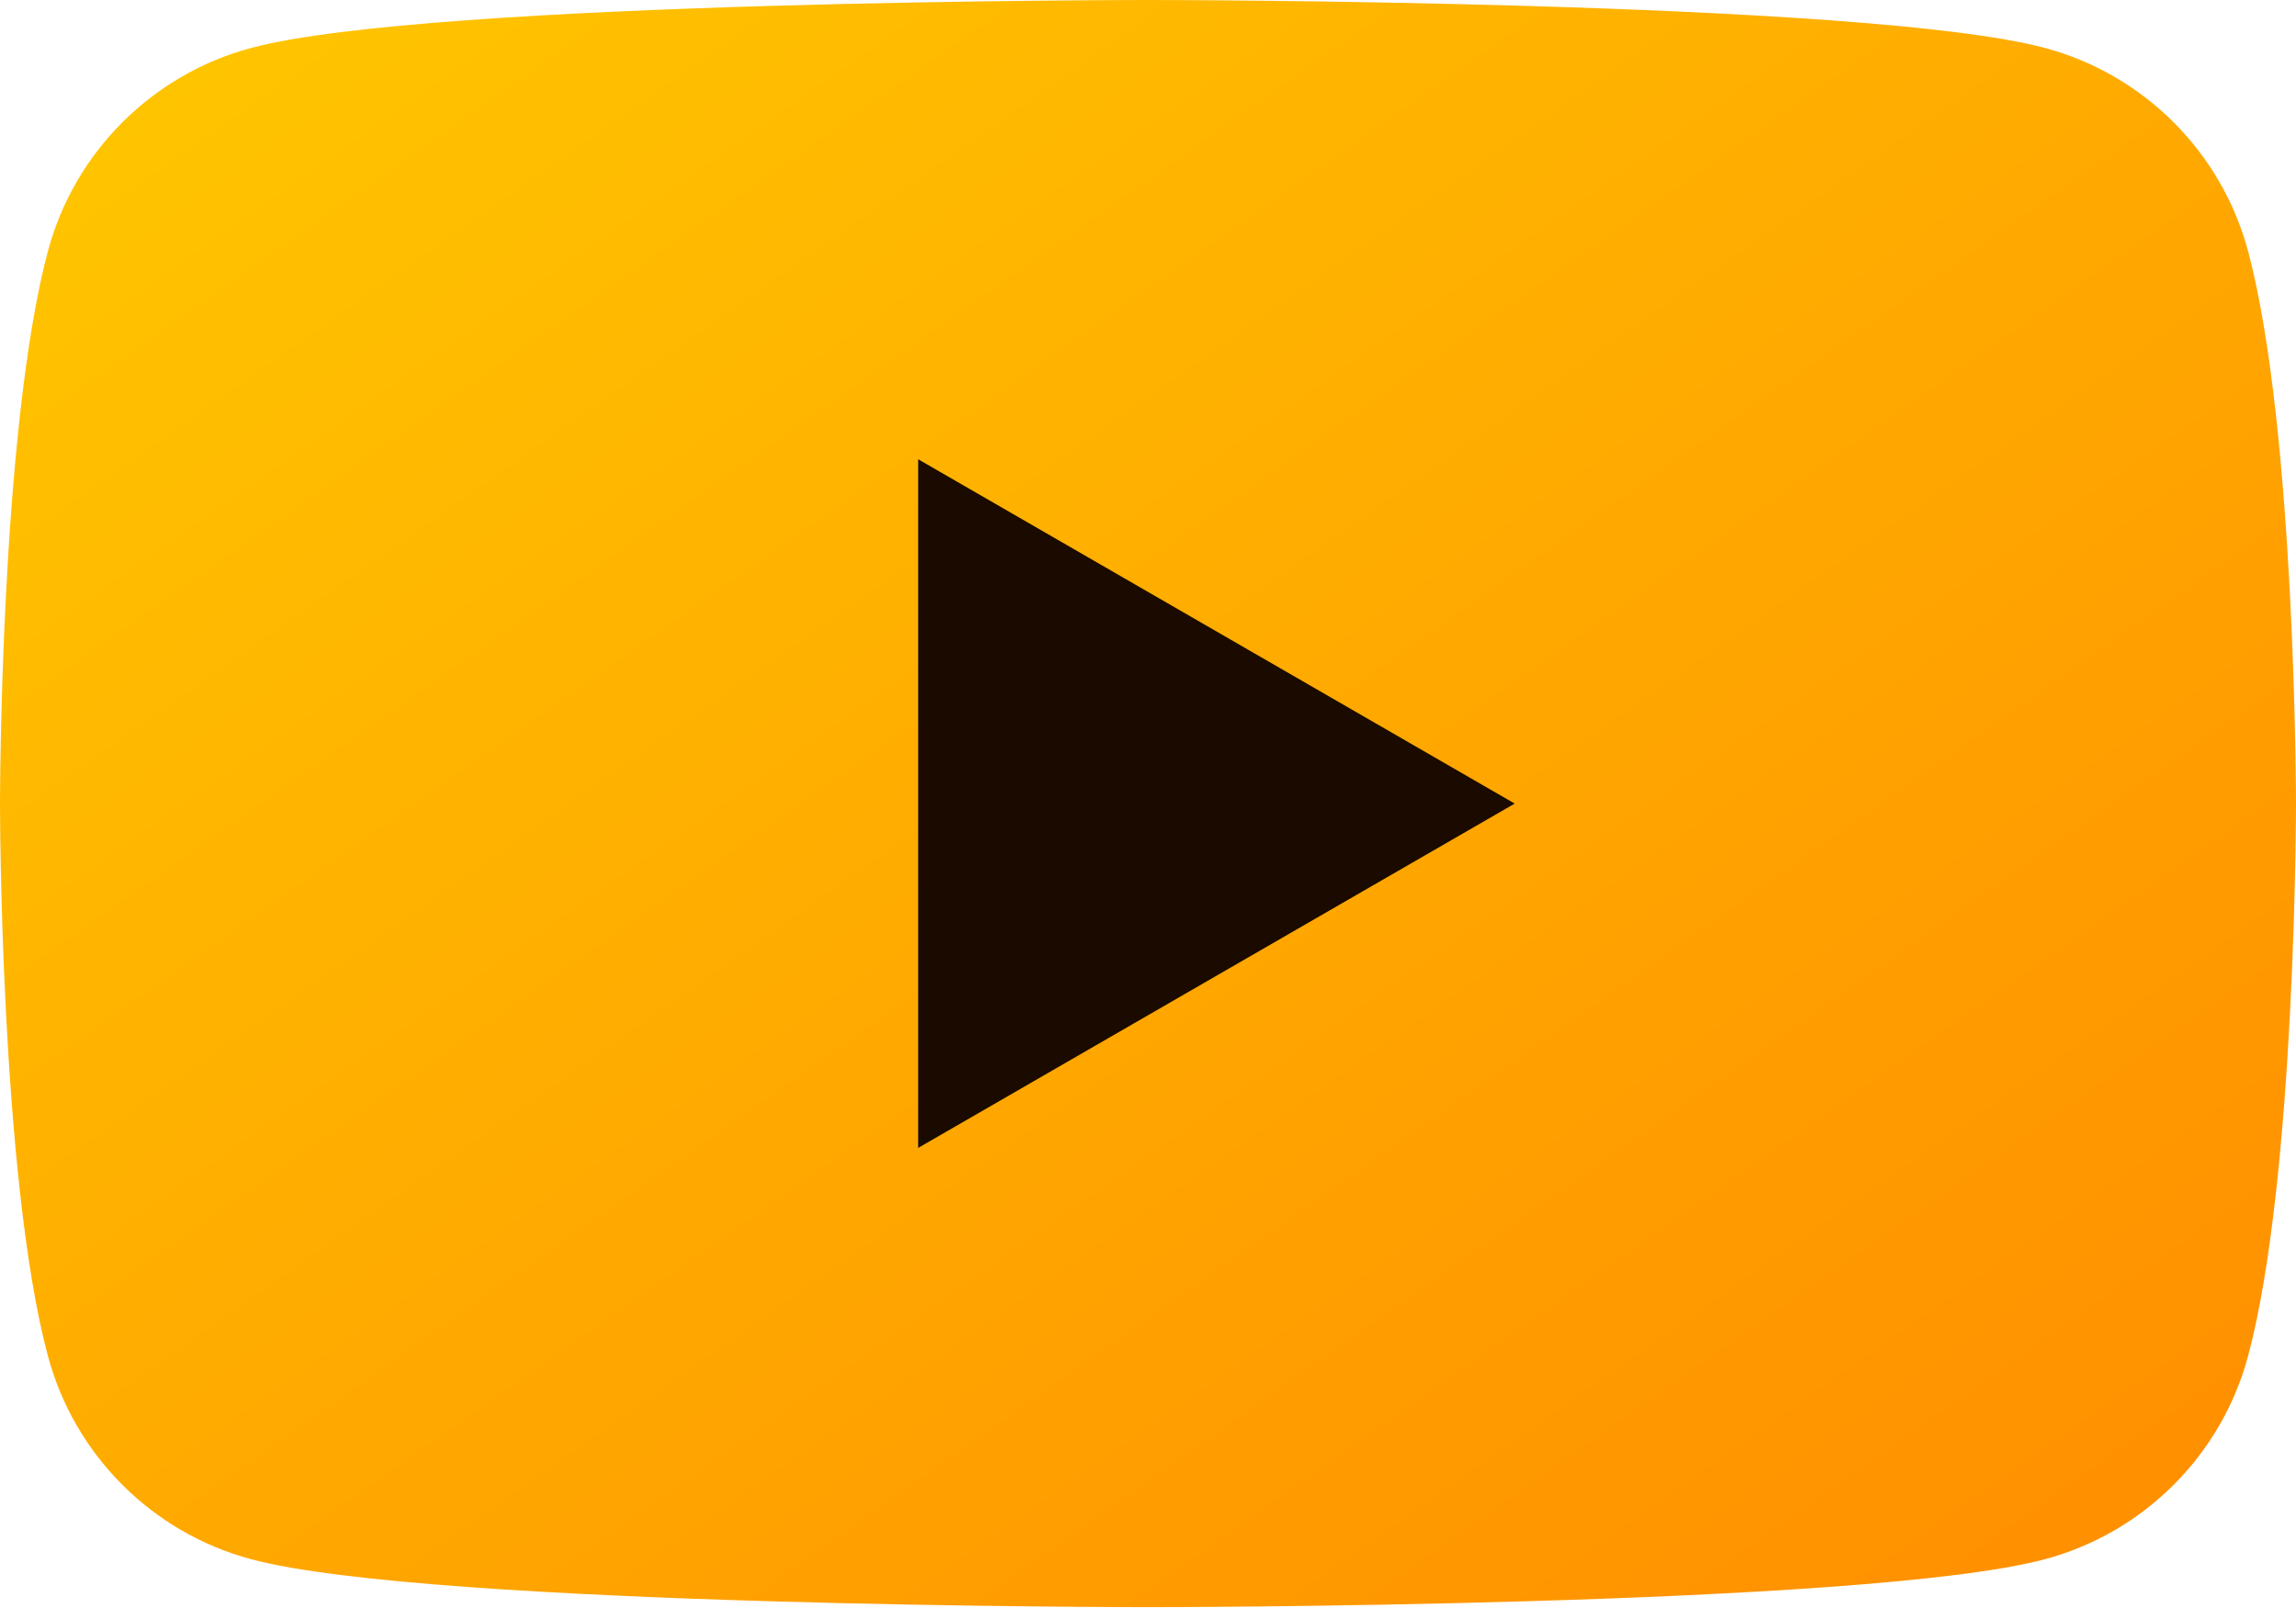
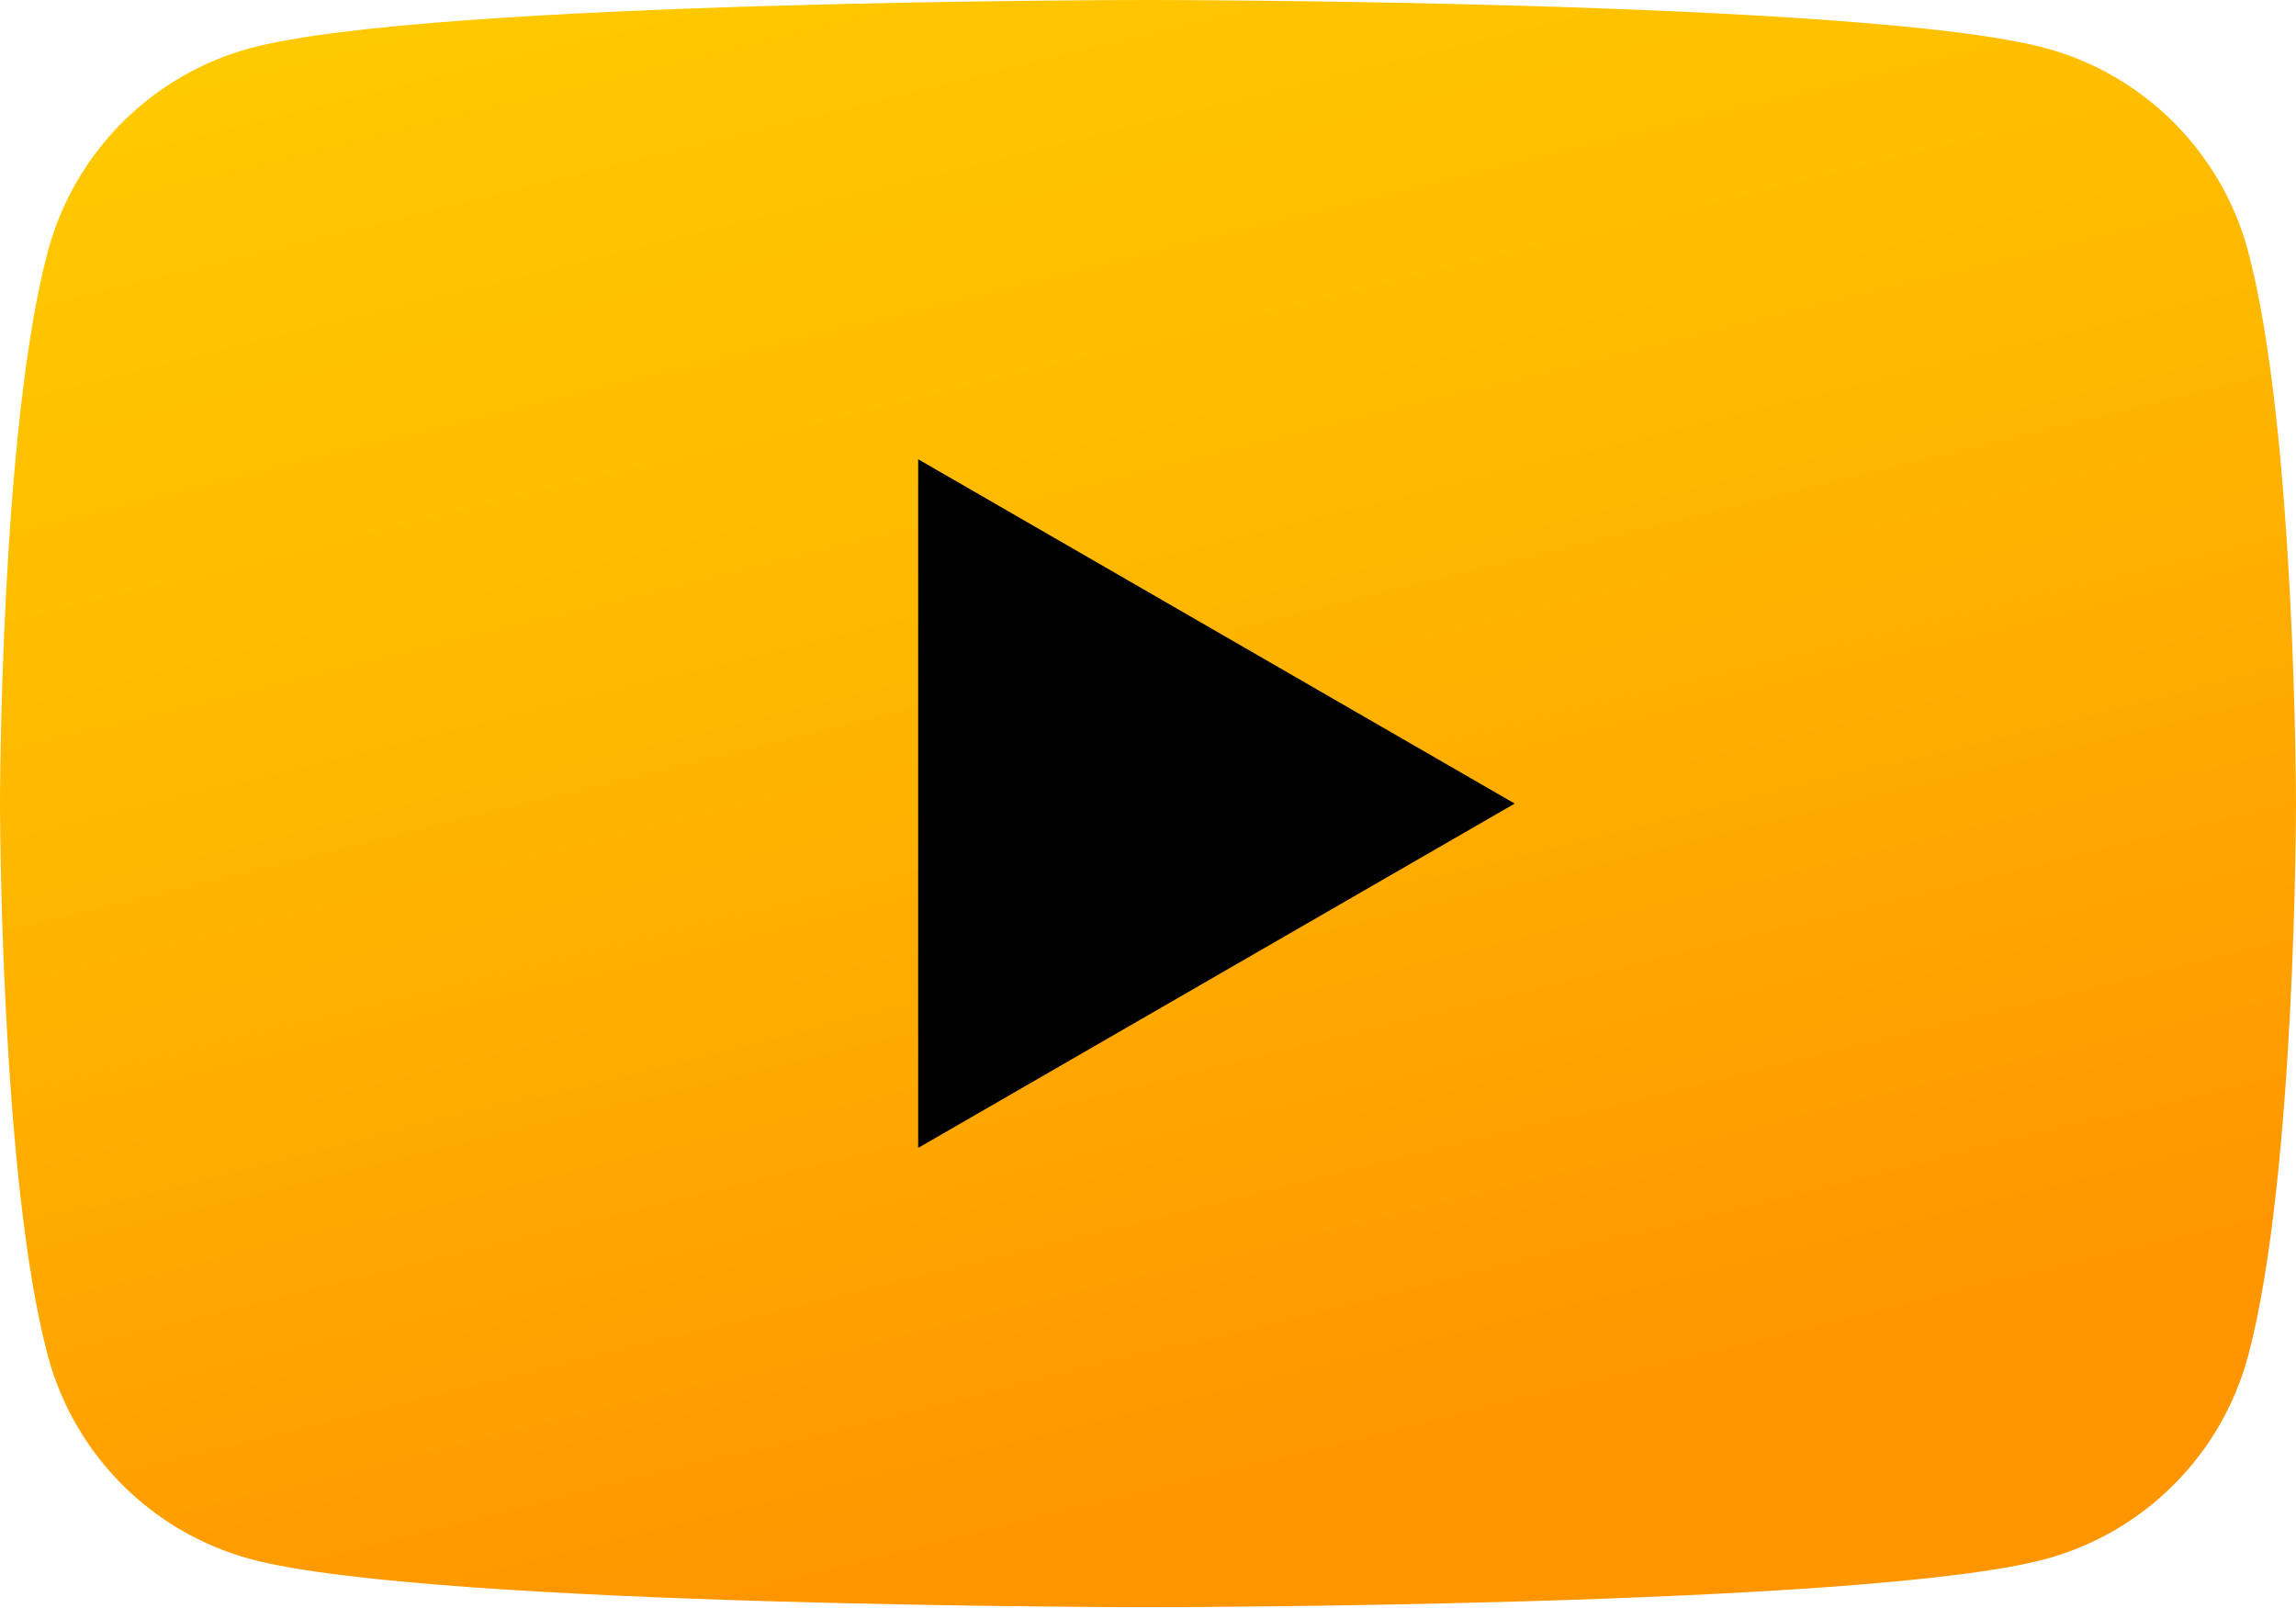
- <svg xmlns="http://www.w3.org/2000/svg" viewBox="0 0 28.57 20">
-   <defs>
-     <linearGradient id="g" x1="0" y1="0" x2="1" y2="1">
-       <stop offset="0" stop-color="#ffc800" />
-       <stop offset="1" stop-color="#ff8c00" />
-     </linearGradient>
-   </defs>
-   <path d="M27.973 3.123C27.643 1.893 26.677 0.927 25.447 0.597C23.22 2.24288e-07 14.285 0 14.285 0C14.285 0 5.35 2.24288e-07 3.123 0.597C1.893 0.927 0.927 1.893 0.597 3.123C2.24288e-07 5.35 0 10 0 10C0 10 2.24288e-07 14.65 0.597 16.877C0.927 18.107 1.893 19.073 3.123 19.403C5.35 20 14.285 20 14.285 20C14.285 20 23.22 20 25.447 19.403C26.677 19.073 27.643 18.107 27.973 16.877C28.57 14.65 28.57 10 28.57 10C28.57 10 28.568 5.35 27.973 3.123Z" fill="url(#g)" />
-   <path d="M11.425 14.285L18.848 10L11.425 5.715V14.285Z" fill="#1a0a00" />
+ <svg xmlns="http://www.w3.org/2000/svg" class="external-icon" viewBox="0 0 28.57  20" focusable="false" style="pointer-events: none; display: block; width: 100%; height: 100%;">
+   <svg viewBox="0 0 28.57 20" preserveAspectRatio="xMidYMid meet">
+     <defs>
+       <linearGradient id="unitychat-gold" x1="0" y1="0" x2="0.35" y2="1" gradientUnits="objectBoundingBox">
+         <stop offset="0%" stop-color="#FFCC00" />
+         <stop offset="48%" stop-color="#FFB800" />
+         <stop offset="100%" stop-color="#FF9500" />
+       </linearGradient>
+     </defs>
+     <g>
+       <path d="M27.973 3.123C27.643 1.893 26.677 0.927 25.447 0.597C23.22 2.24288e-07 14.285 0 14.285 0C14.285 0 5.35 2.24288e-07 3.123 0.597C1.893 0.927 0.927 1.893 0.597 3.123C2.24288e-07 5.35 0 10 0 10C0 10 2.24288e-07 14.65 0.597 16.877C0.927 18.107 1.893 19.073 3.123 19.403C5.35 20 14.285 20 14.285 20C14.285 20 23.22 20 25.447 19.403C26.677 19.073 27.643 18.107 27.973 16.877C28.57 14.65 28.57 10 28.57 10C28.57 10 28.568 5.35 27.973 3.123Z" fill="url(#unitychat-gold)" />
+       <path d="M11.425 14.285L18.848 10L11.425 5.715V14.285Z" fill="#000000" />
+     </g>
+   </svg>
</svg>
